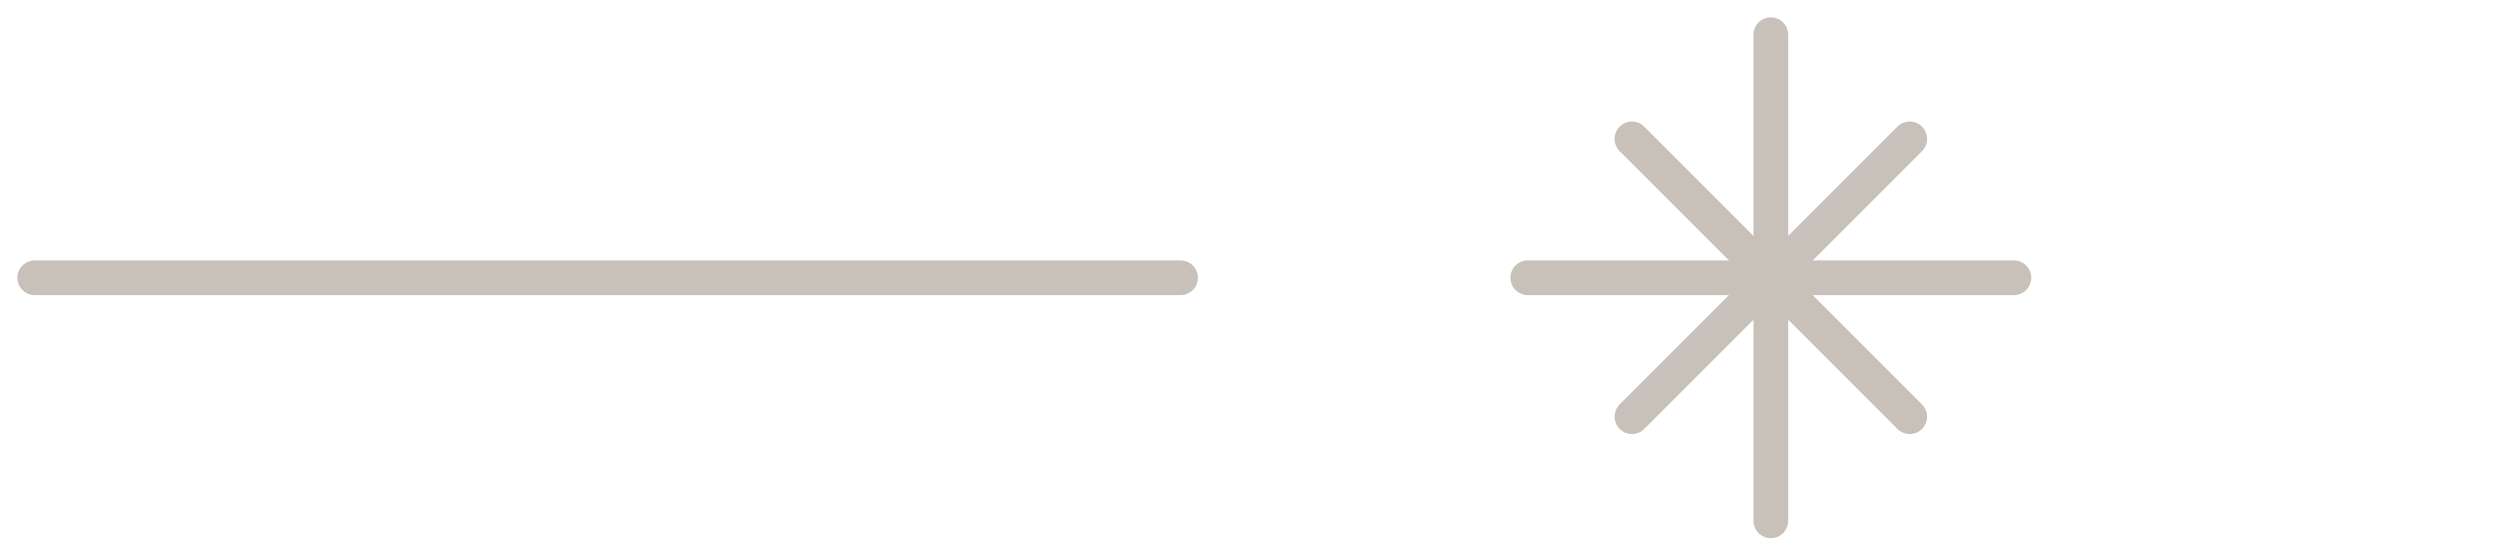
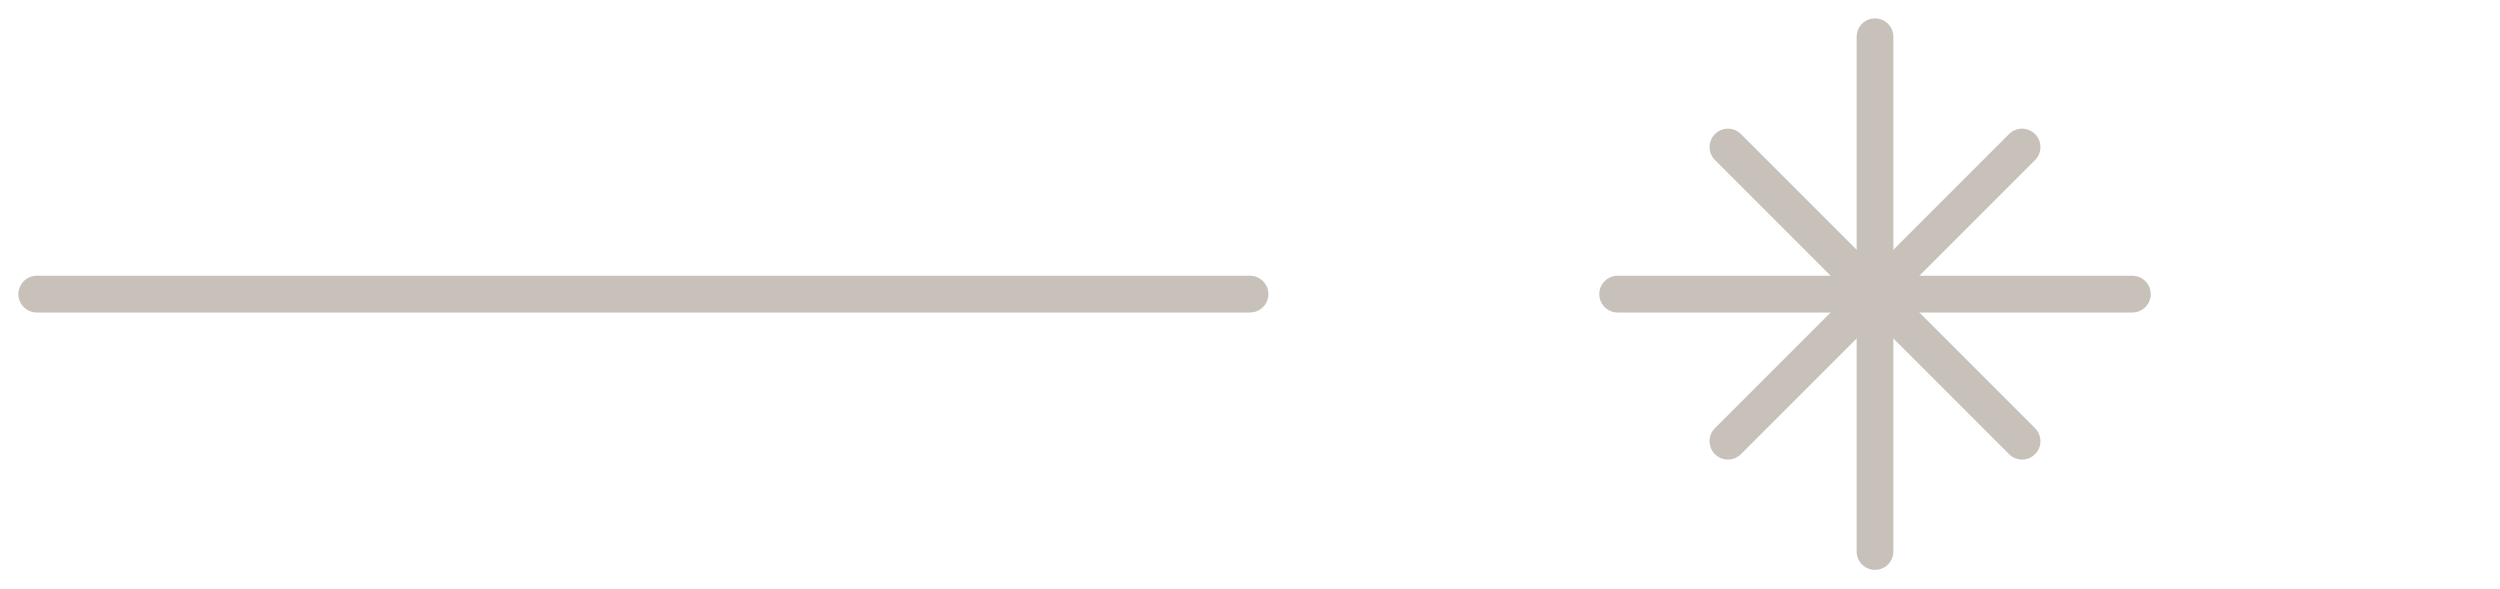
- <svg xmlns="http://www.w3.org/2000/svg" id="Layer_1" viewBox="0 0 72 16">
+ <svg xmlns="http://www.w3.org/2000/svg" id="Layer_1" viewBox="0 0 68 16">
  <defs>
    <style>.cls-1{fill:none;stroke:#8f8375;stroke-linecap:round;}.cls-2{opacity:.5;}</style>
  </defs>
  <g class="cls-2">
    <path class="cls-1" d="M1,8h33" />
    <path class="cls-1" d="M51,1v14" />
    <path class="cls-1" d="M47,4l8,8" />
    <path class="cls-1" d="M55,4l-8,8" />
    <path class="cls-1" d="M44,8h14" />
  </g>
</svg>
